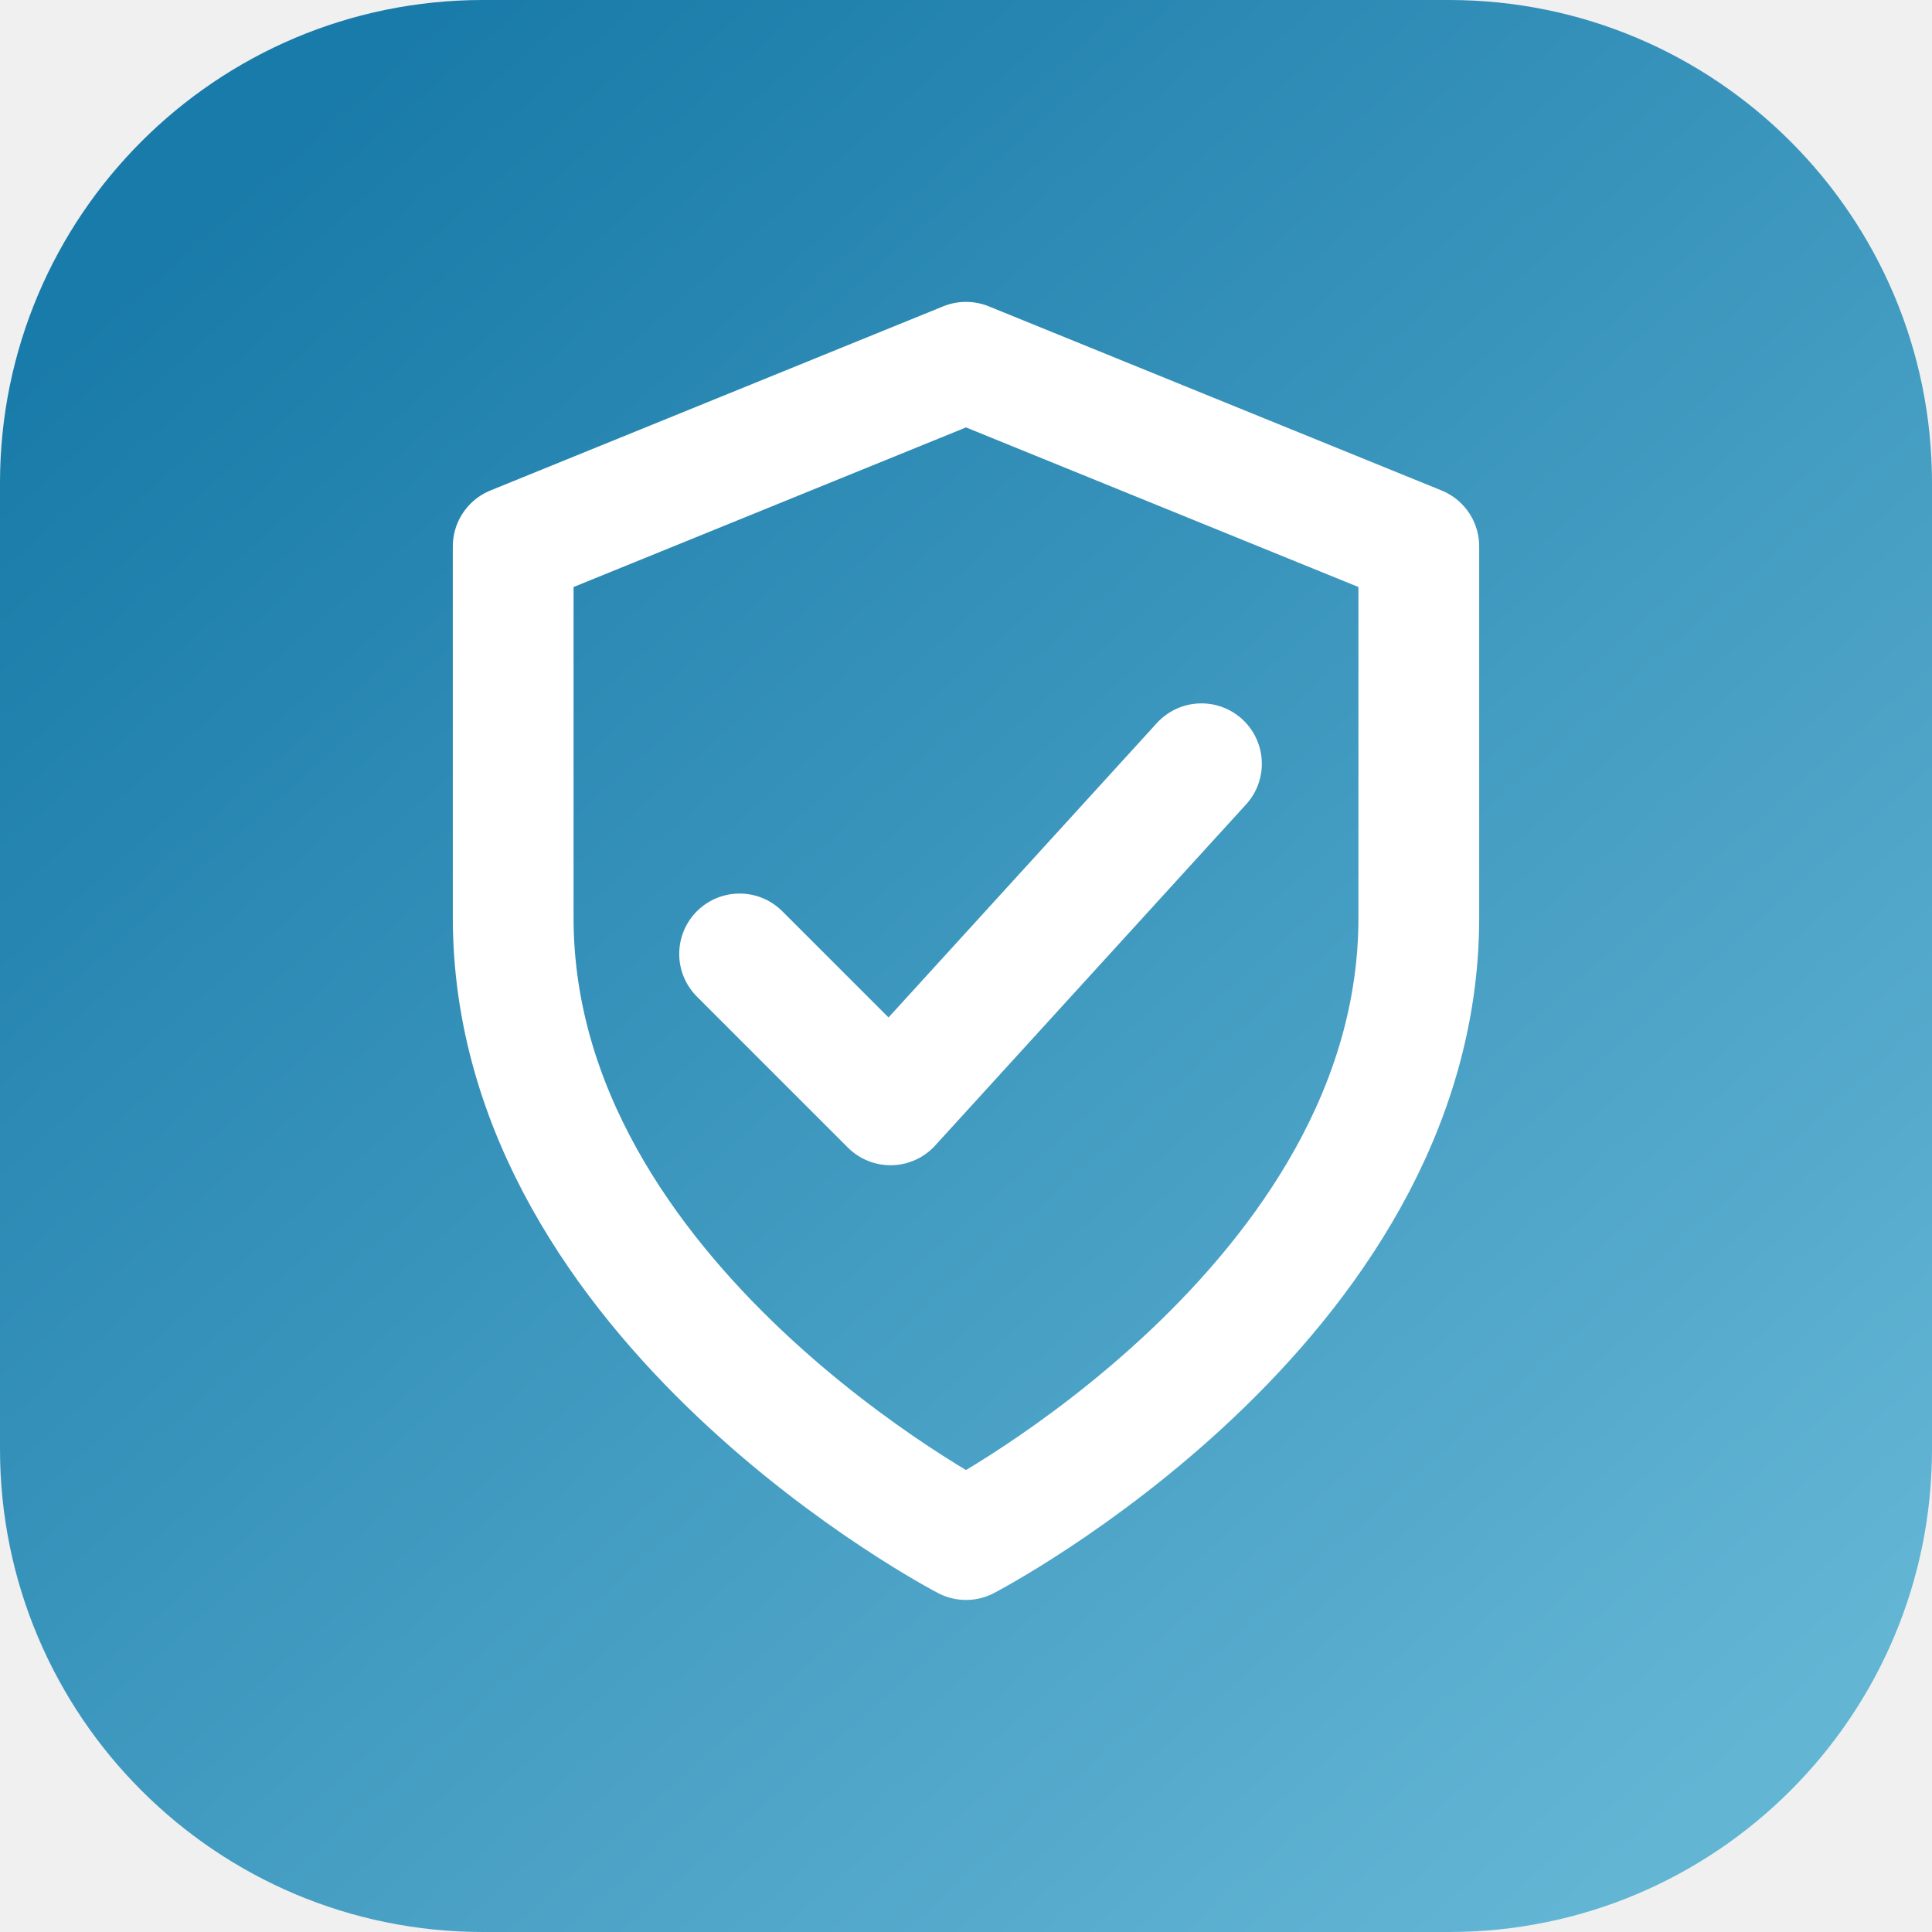
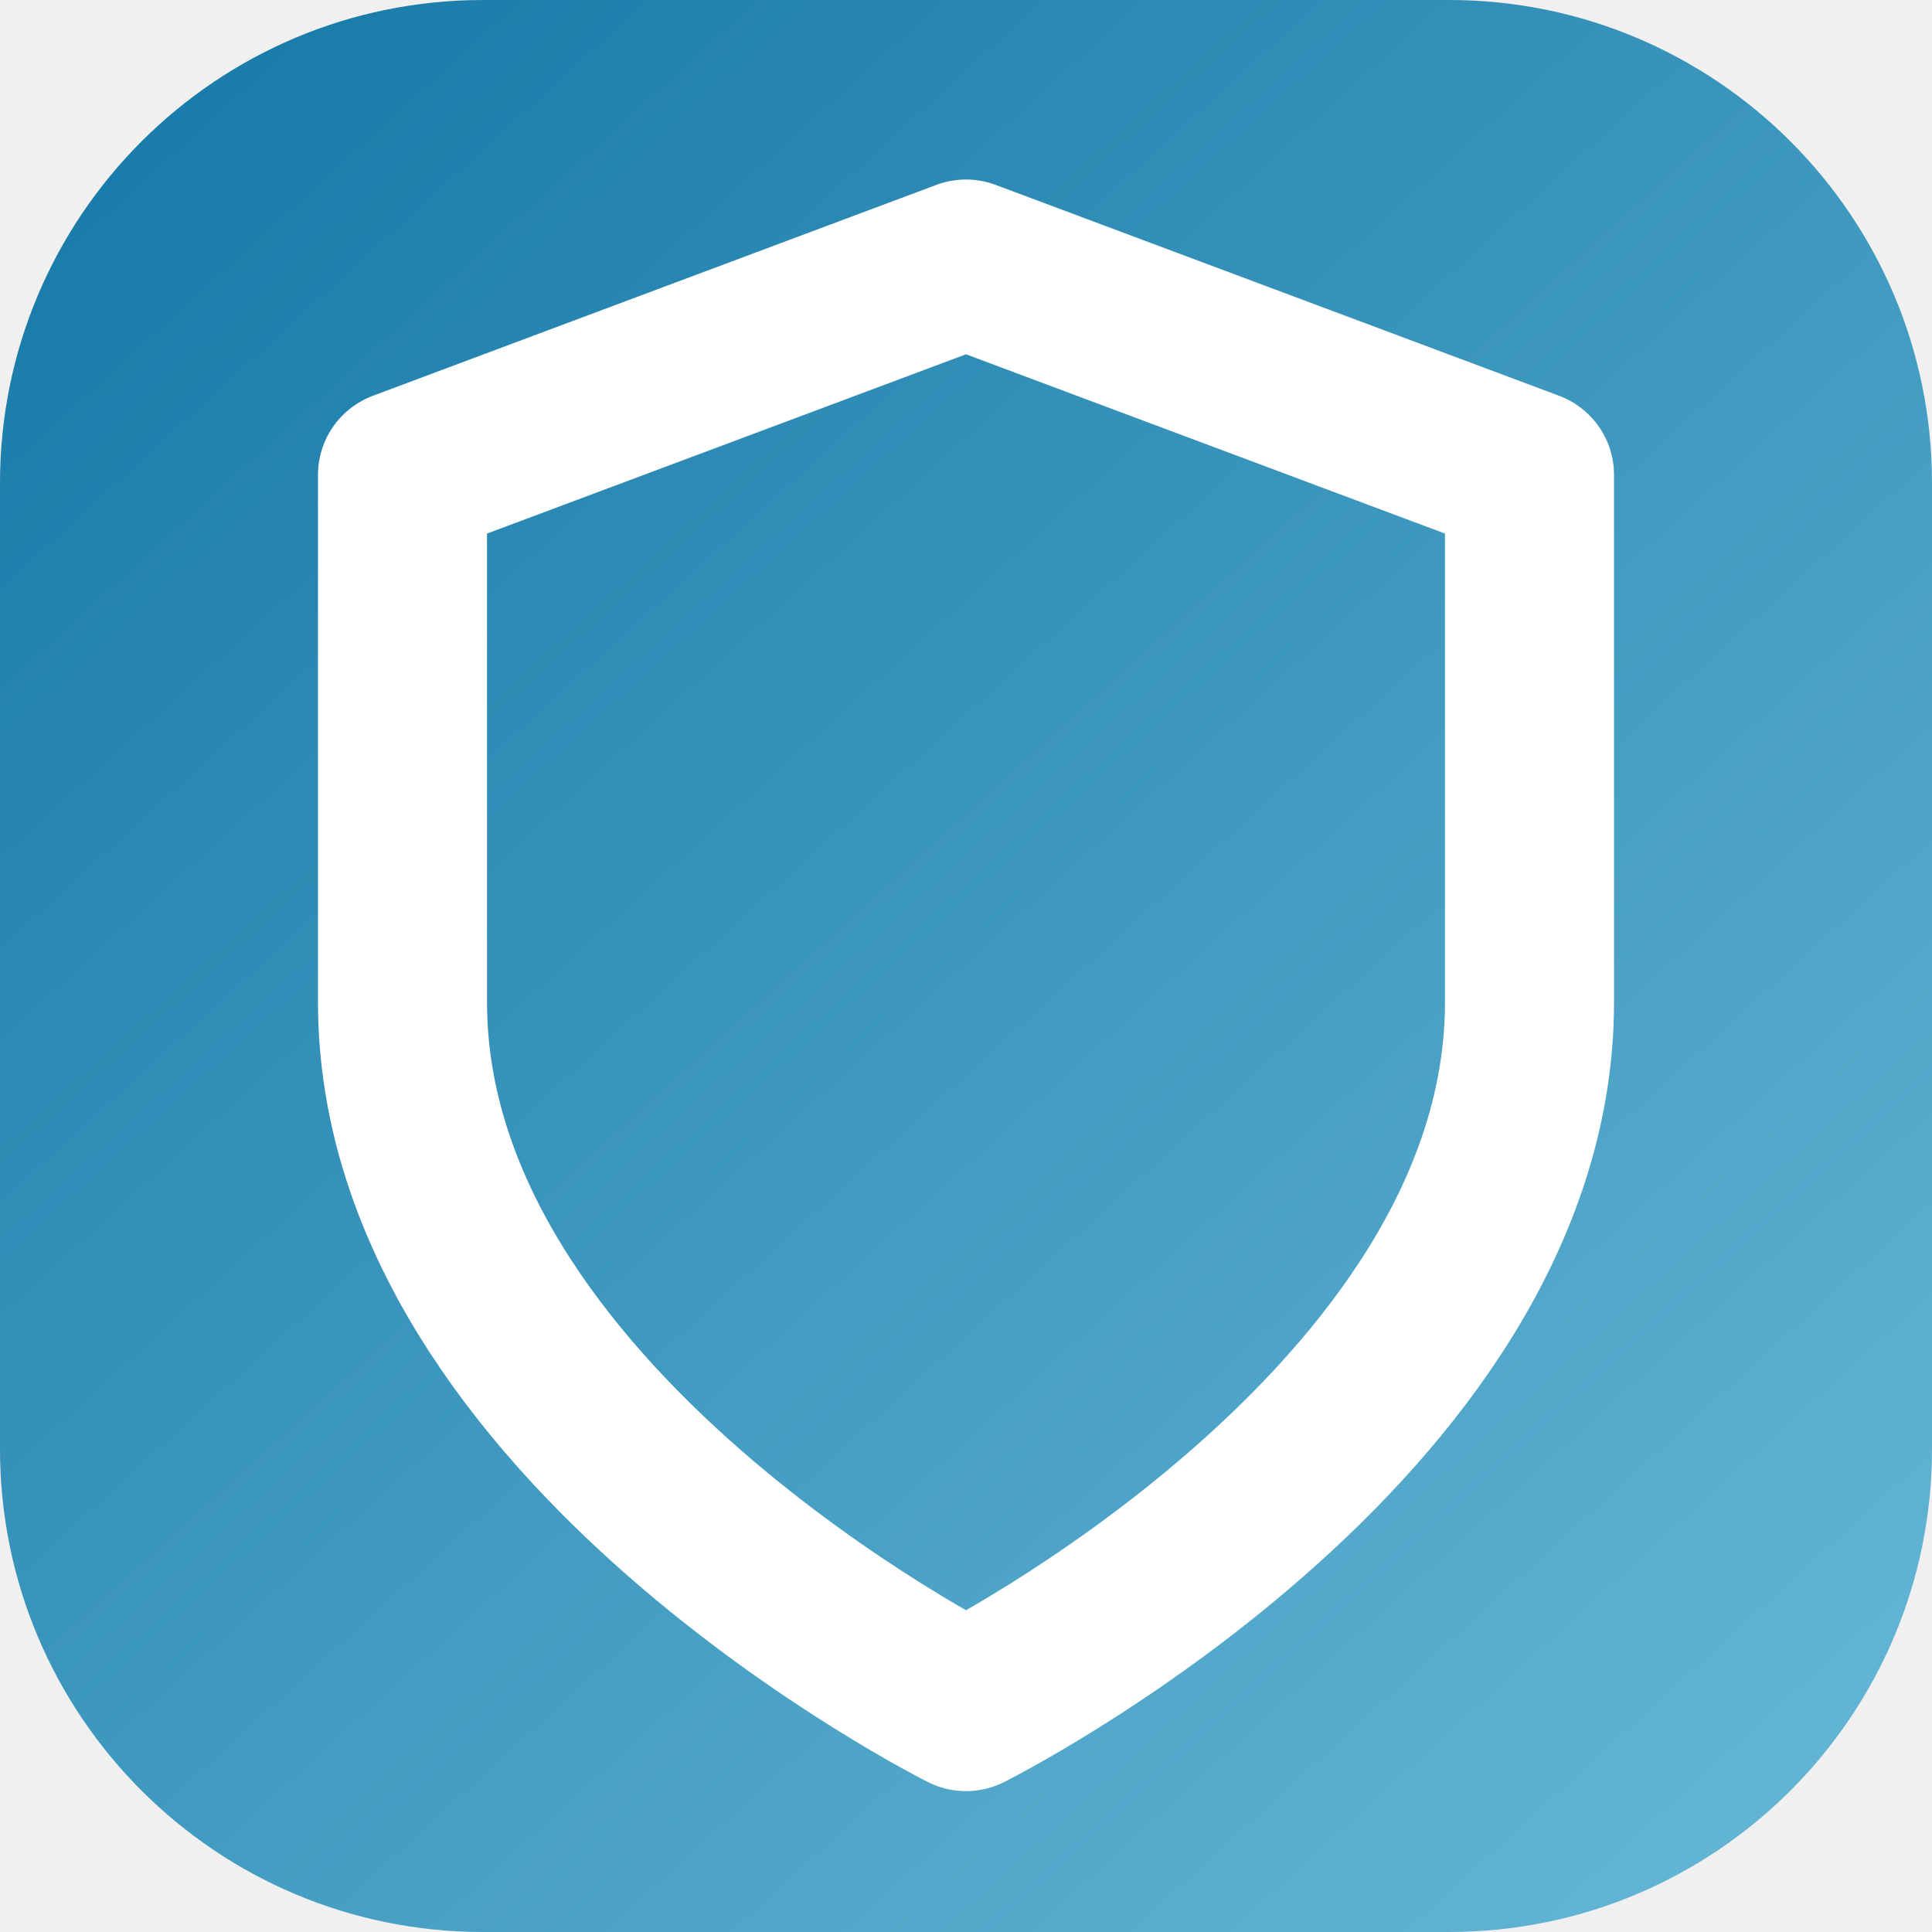
- <svg xmlns="http://www.w3.org/2000/svg" viewBox="0 0 64 64" width="64" height="64">
+ <svg xmlns="http://www.w3.org/2000/svg" viewBox="0 0 24 24" width="256" height="256">
  <defs>
-     <linearGradient id="securehub-mark" x1="8" y1="6" x2="56" y2="60" gradientUnits="userSpaceOnUse">
+     <linearGradient id="securehub-mark" x1="2" y1="1" x2="22" y2="23" gradientUnits="userSpaceOnUse">
      <stop stop-color="#197BA9" />
      <stop offset="1" stop-color="#63B5D4" />
    </linearGradient>
  </defs>
-   <rect width="64" height="64" rx="16" fill="url(#securehub-mark)" />
-   <path d="M32 51S47 43.2 47 30.4V18.1L32 12 17 18.1v12.3C17 43.2 32 51 32 51Z" fill="none" stroke="#FFF" stroke-width="4" stroke-linejoin="round" />
-   <path d="m24.5 31.6 5 5 10.3-11.3" fill="none" stroke="#FFF" stroke-width="4" stroke-linecap="round" stroke-linejoin="round" />
+   <rect width="24" height="24" rx="6" fill="url(#securehub-mark)" />
+   <path d="M12 21.2s7-3.5 7-8.75V5.9L12 3.28 5 5.9v6.55c0 5.25 7 8.75 7 8.75z" fill="none" stroke="#FFF" stroke-width="2.1" stroke-linejoin="round" />
</svg>
